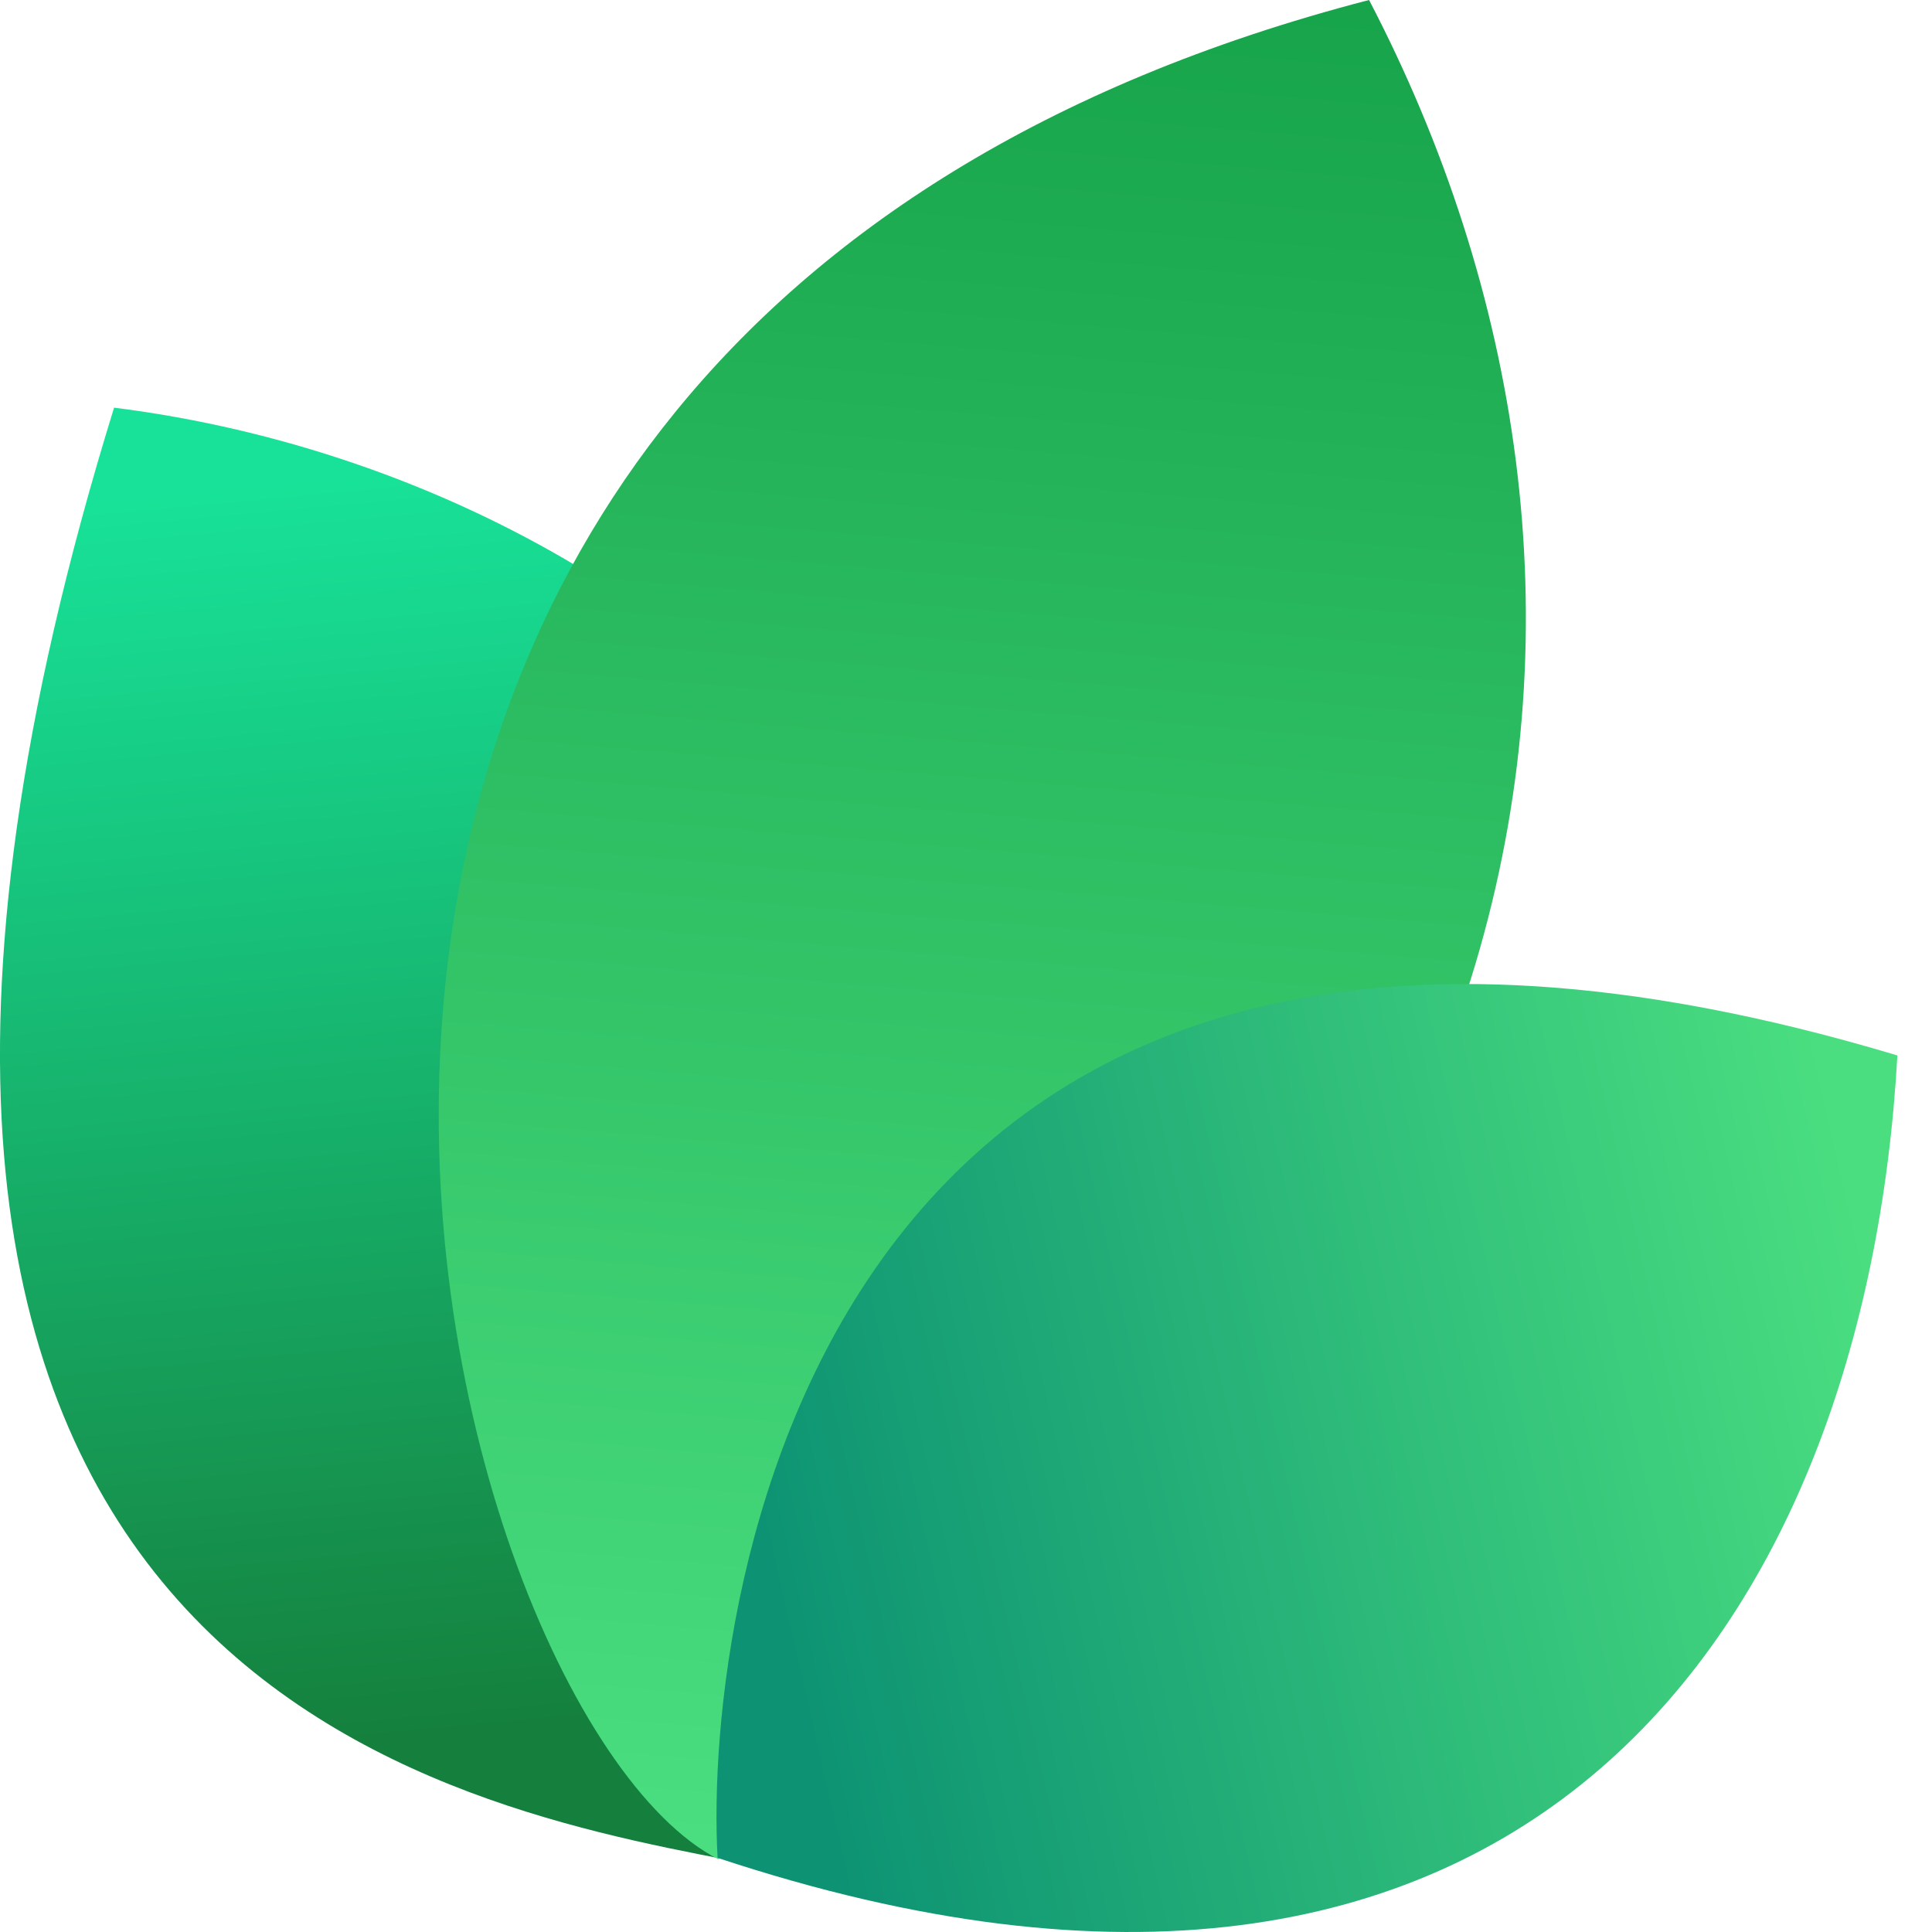
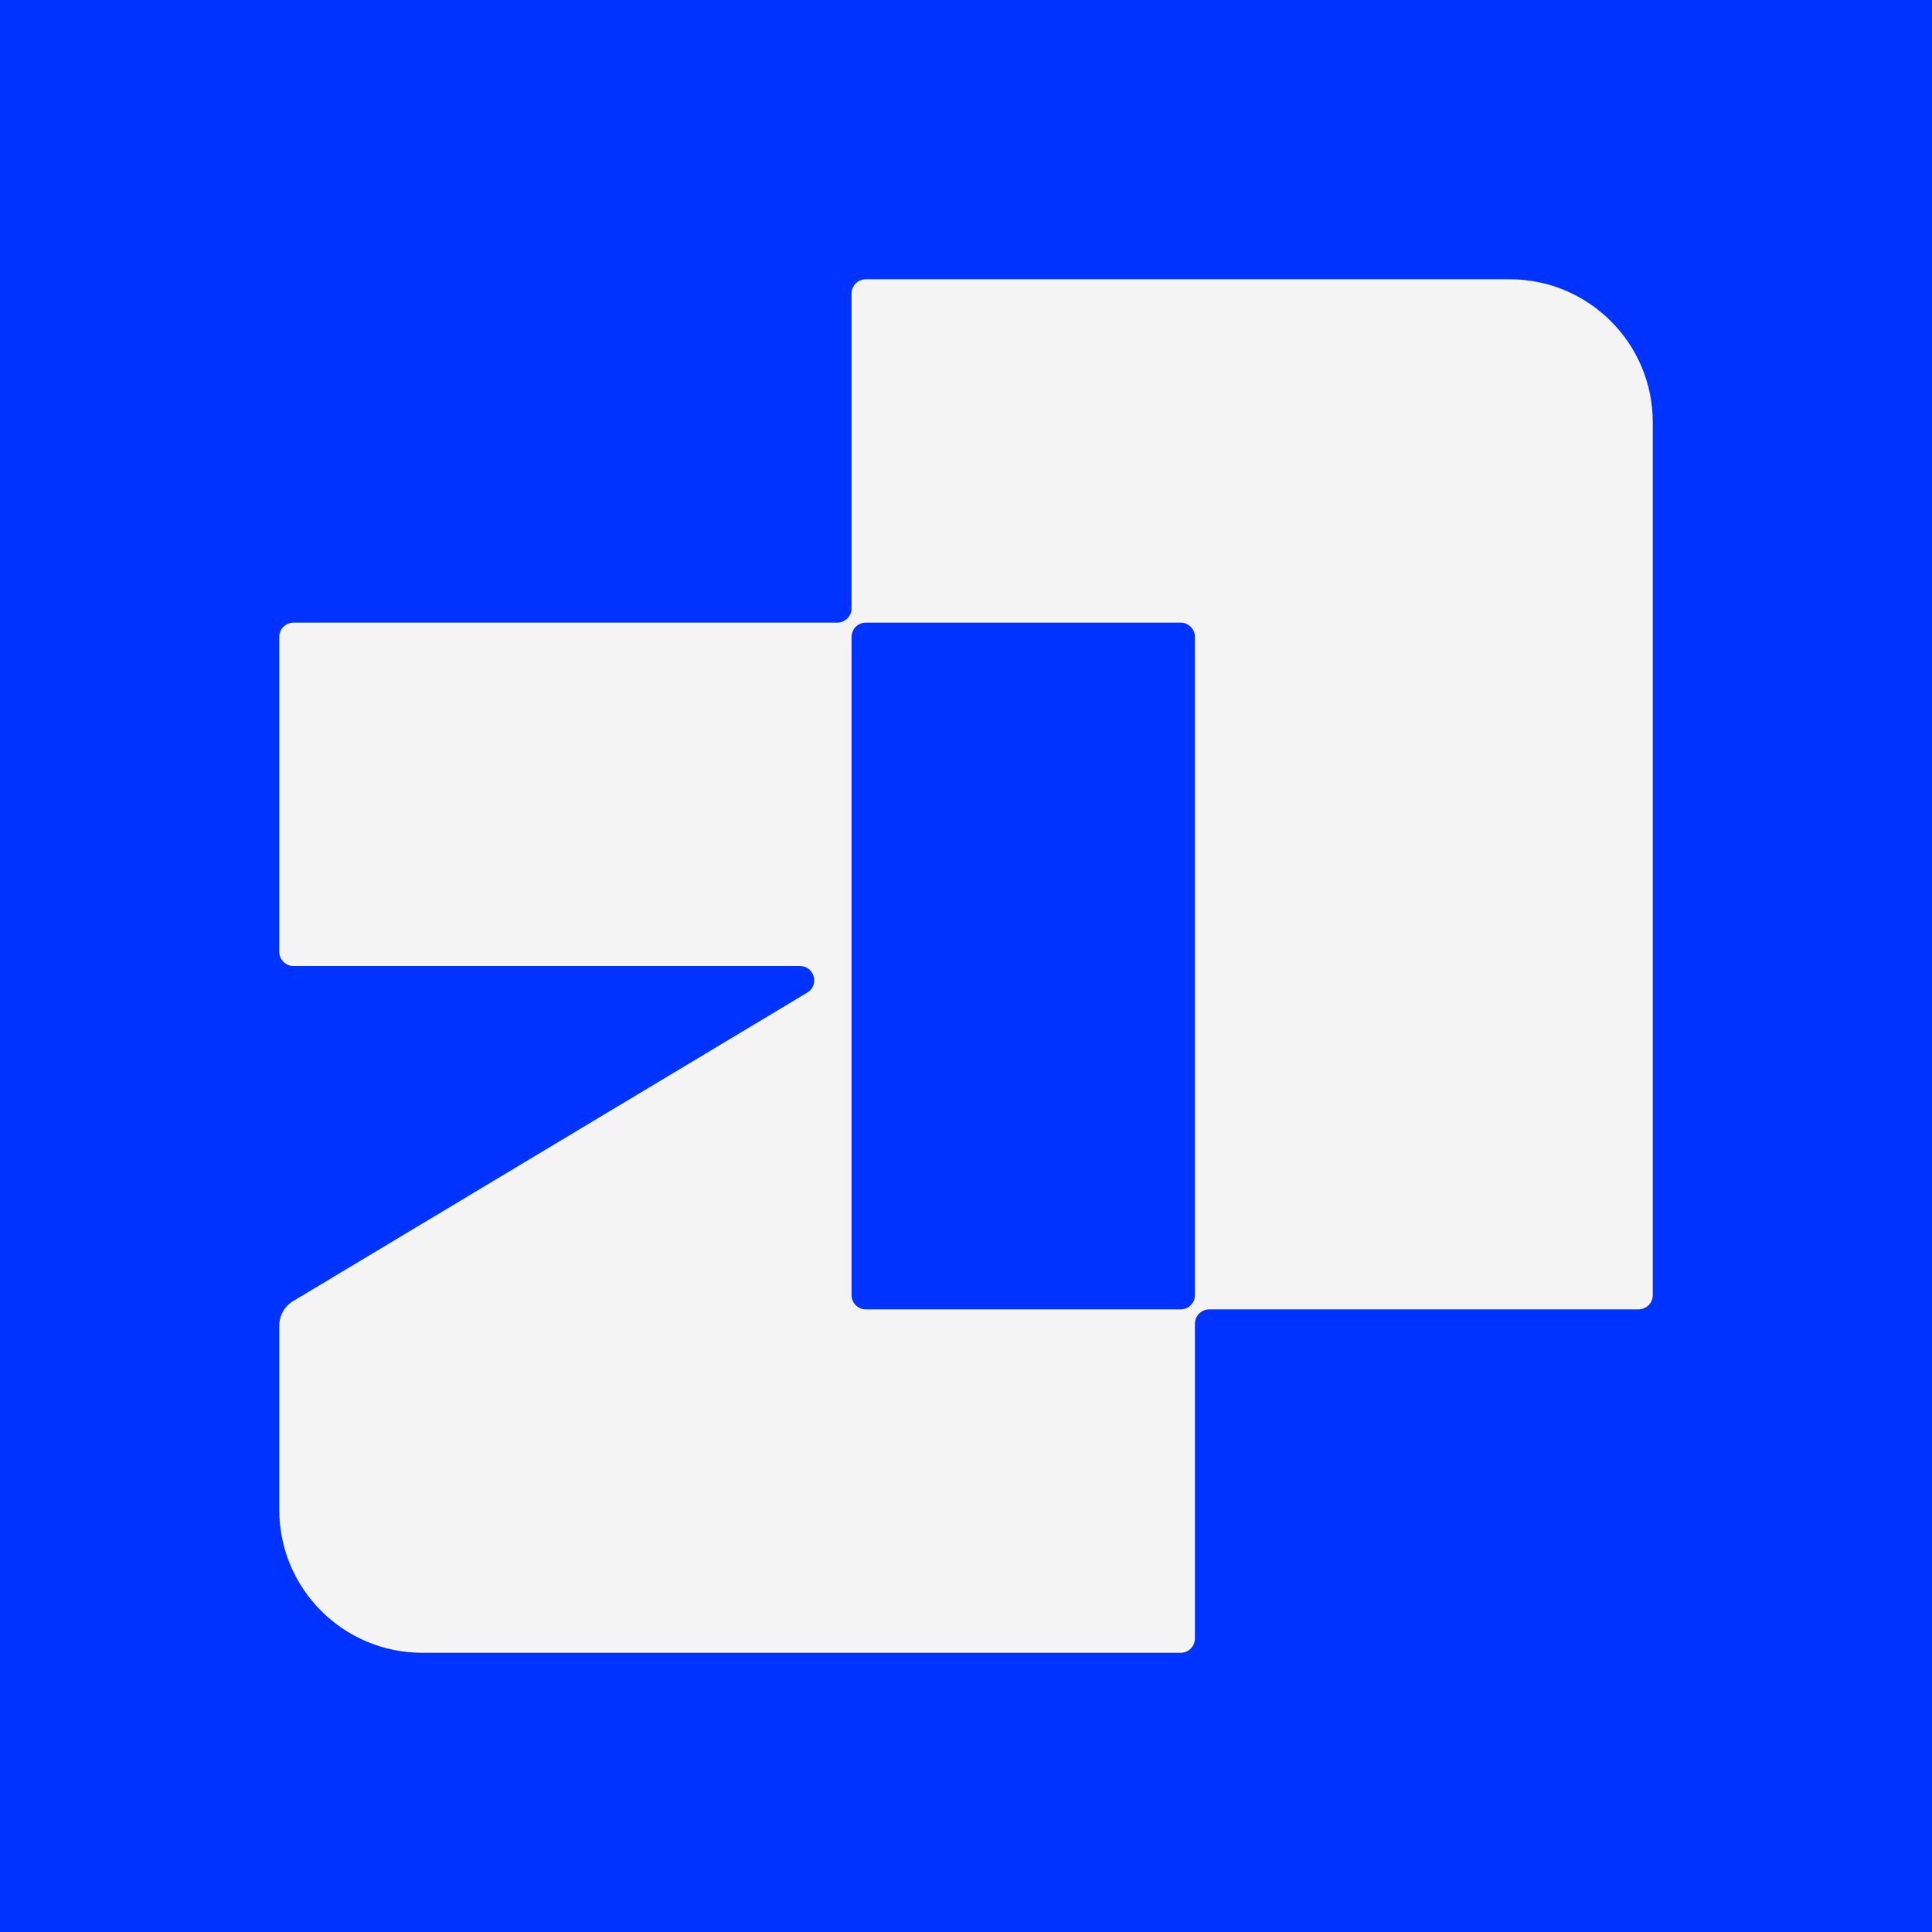
- <svg xmlns="http://www.w3.org/2000/svg" width="24" height="24" viewBox="0 0 24 24" fill="none">
-   <path d="M9.061 23.108C5.268 22.377 -3.391 20.627 1.417 5.064C9.634 6.099 16.973 14.064 9.061 23.108Z" fill="url(#paint0_linear_17557_2021)" />
-   <path d="M8.919 23.094C5.276 21.222 0.784 4.209 17.007 0C20.757 7.193 19.621 16.545 8.919 23.094Z" fill="url(#paint1_linear_17557_2021)" />
-   <path d="M8.914 23.079C8.735 19.882 10.159 9.085 23.57 13.111C23.181 20.123 18.984 26.418 8.914 23.079Z" fill="url(#paint2_linear_17557_2021)" />
-   <defs>
-     <linearGradient id="paint0_linear_17557_2021" x1="3.776" y1="5.916" x2="5.232" y2="21.559" gradientUnits="userSpaceOnUse">
-       <stop stop-color="#18E299" />
-       <stop offset="1" stop-color="#15803D" />
-     </linearGradient>
-     <linearGradient id="paint1_linear_17557_2021" x1="12.171" y1="-0.718" x2="10.19" y2="22.983" gradientUnits="userSpaceOnUse">
-       <stop stop-color="#16A34A" />
-       <stop offset="1" stop-color="#4ADE80" />
-     </linearGradient>
-     <linearGradient id="paint2_linear_17557_2021" x1="23.133" y1="15.353" x2="9.338" y2="18.52" gradientUnits="userSpaceOnUse">
-       <stop stop-color="#4ADE80" />
-       <stop offset="1" stop-color="#0D9373" />
-     </linearGradient>
-   </defs>
+ <svg xmlns="http://www.w3.org/2000/svg" width="1024" height="1024" viewBox="0 0 1024 1024" fill="none">
+   <rect width="1024" height="1024" fill="#0033FF" style="fill:#0033FF;fill:color(display-p3 0 0.2 1);fill-opacity:1;" />
+   <path fill-rule="evenodd" clip-rule="evenodd" d="M800.165 148C842.048 148 876 181.952 876 223.835V686.415C876 690.606 872.606 694 868.415 694H640.915C636.729 694 633.335 697.394 633.335 701.585V868.415C633.335 872.606 629.936 876 625.75 876H223.835C181.952 876 148 842.048 148 800.165V702.59C148 697.262 150.807 692.326 155.376 689.586L427.843 526.1C434.031 522.388 431.956 513.238 425.327 512.118L423.962 512H155.585C151.394 512 148 508.606 148 504.415V337.585C148 333.394 151.394 330 155.585 330H443.75C447.936 330 451.335 326.606 451.335 322.415V155.585C451.335 151.394 454.729 148 458.915 148H800.165ZM458.915 330C454.729 330 451.335 333.394 451.335 337.585V686.415C451.335 690.606 454.729 694 458.915 694H625.75C629.936 694 633.335 690.606 633.335 686.415V337.585C633.335 333.394 629.936 330 625.75 330H458.915Z" fill="#F4F4F4" style="fill:#F4F4F4;fill:color(display-p3 0.957 0.957 0.957);fill-opacity:1;" />
</svg>
